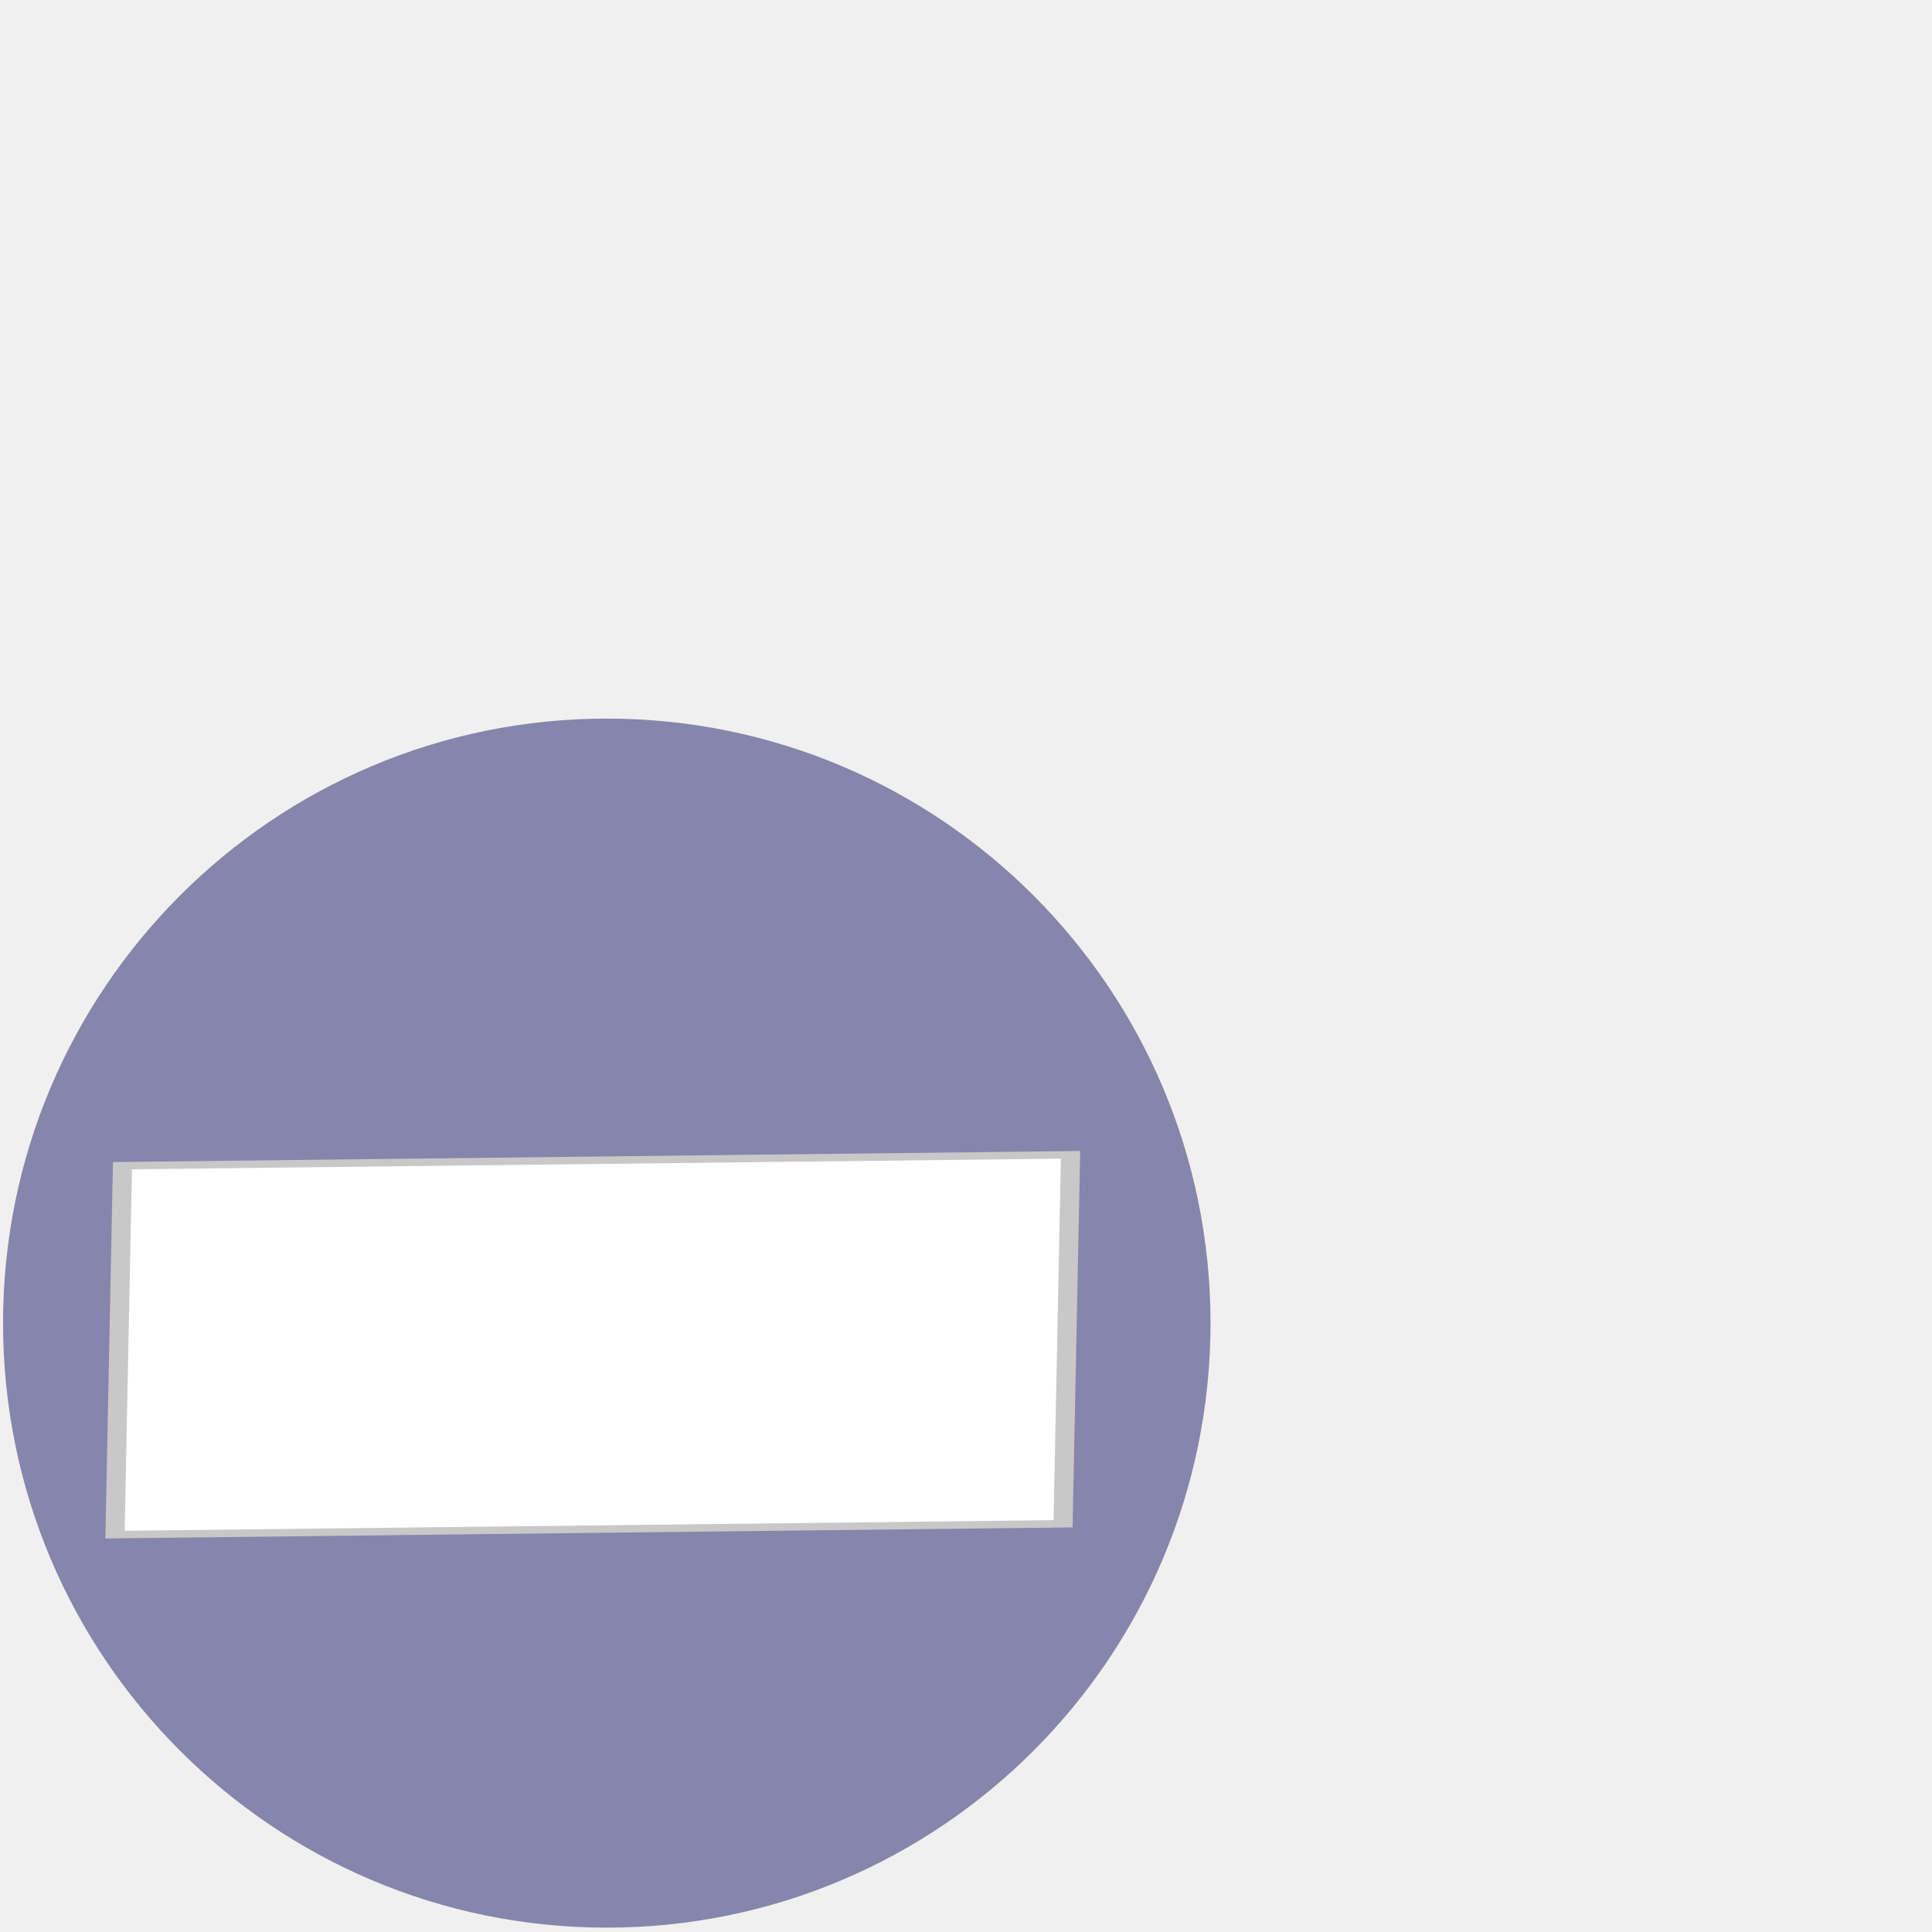
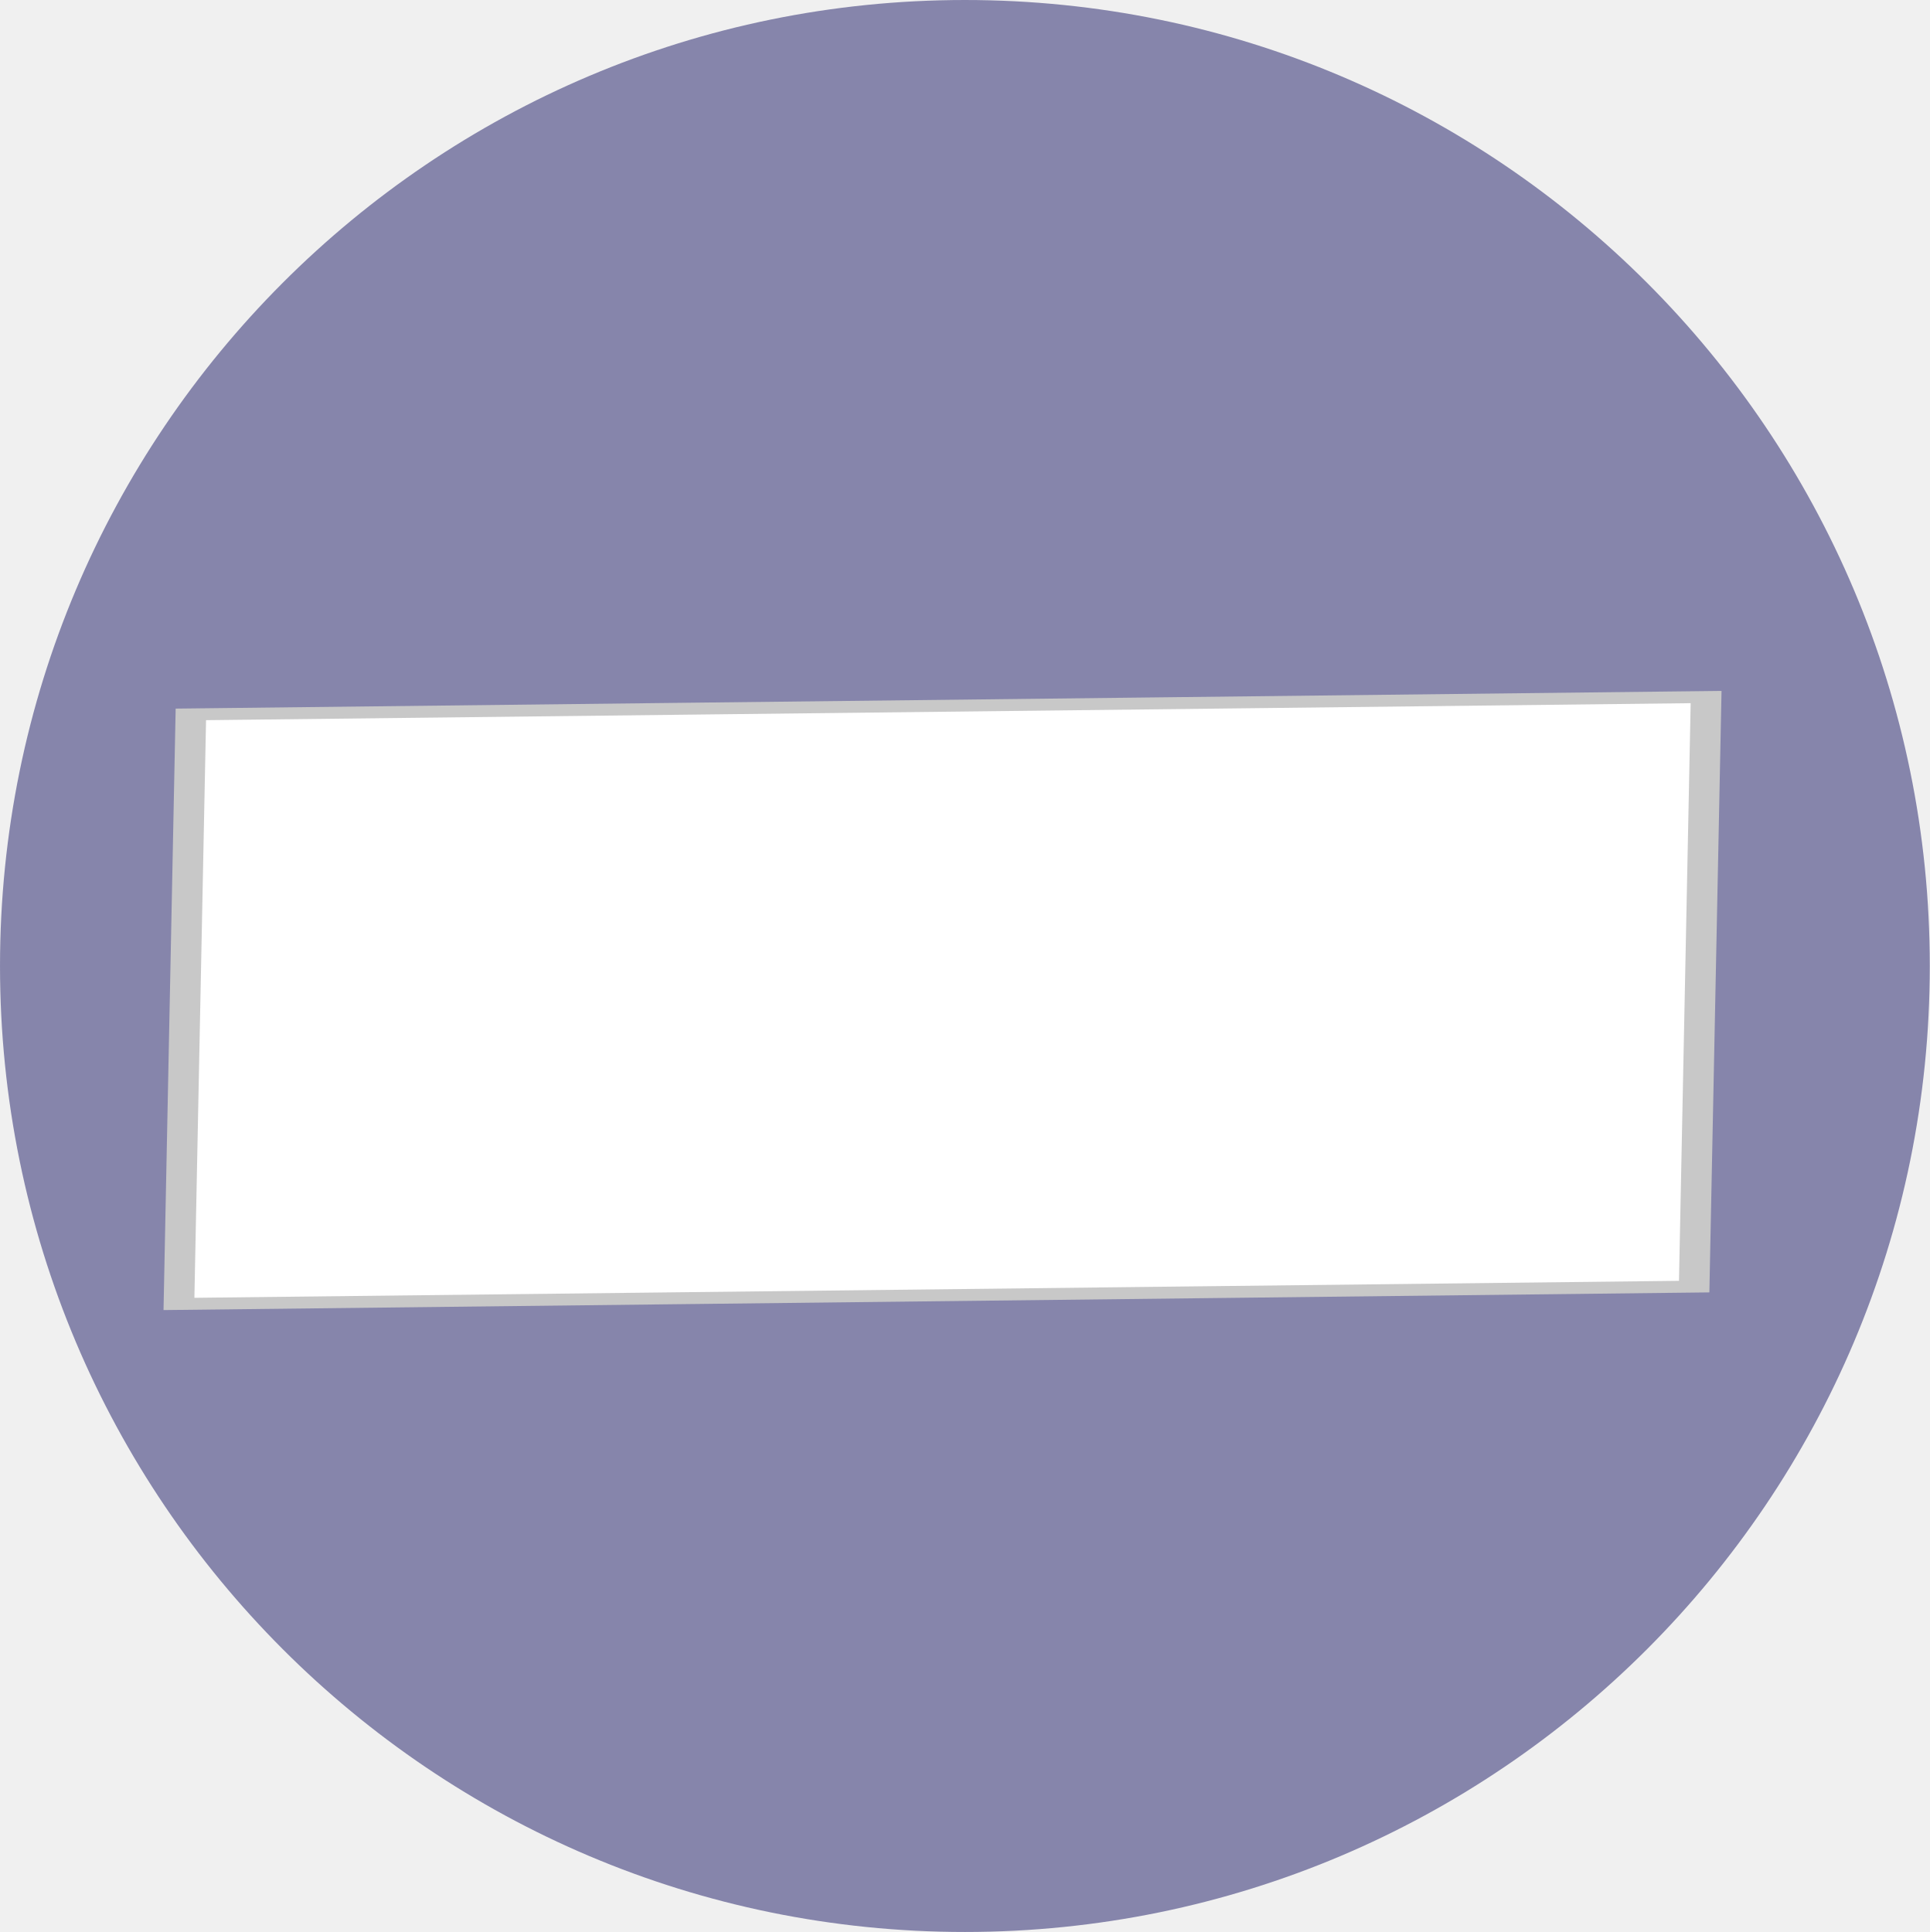
- <svg xmlns="http://www.w3.org/2000/svg" width="256" height="256" id="svg2183" version="1.0">
+ <svg xmlns="http://www.w3.org/2000/svg" width="159.997" height="160.205" id="svg2183" version="1.0">
  <defs id="defs2185">
    <linearGradient id="linearGradient4154">
      <stop style="stop-color:#c8c8dc;stop-opacity:0.565;" offset="0" id="stop4156" />
      <stop style="stop-color:#b4b4b4;stop-opacity:1;" offset="1" id="stop4158" />
    </linearGradient>
  </defs>
-   <g id="layer1">
-     <path style="fill:#8685ab;fill-opacity:1;stroke:none;stroke-opacity:0.764" id="path3183" d="M 94.109 208.495 A 46.99 46.99 0 1 1  0.129,208.495 A 46.99 46.99 0 1 1  94.109 208.495 z" transform="matrix(1.702443,0,0,1.70465,0.1838529,-180.0904)" />
-     <path style="opacity:1;fill:#ffffff;fill-opacity:1;stroke:#c8c8c8;stroke-opacity:1" id="path2165" d="M 48.727,191.273 L -0.727,192.727 L -2.182,143.273 L 47.273,141.818 L 48.727,191.273 z " transform="matrix(2.537431,0,-9.4597228e-2,0.988533,35.31605,12.8272)" />
+   <g id="layer1" transform="translate(-0.4027304,-95.21879)">
+     <path style="fill:#8685ab;fill-opacity:1;stroke:none" id="path3183" d="m 94.109,208.495 c 0,25.952 -21.038,46.99 -46.99,46.99 -25.952,0 -46.99,-21.038 -46.99,-46.99 0,-25.952 21.038,-46.99 46.99,-46.99 25.952,0 46.99,21.038 46.99,46.99 z" transform="matrix(1.702443,0,0,1.70465,0.1838529,-180.0904)" />
+     <path style="fill:#ffffff;fill-opacity:1;stroke:#c8c8c8;stroke-opacity:1" id="path2165" d="M 48.727,191.273 -0.727,192.727 -2.182,143.273 47.273,141.818 z" transform="matrix(2.537431,0,-0.09459723,0.988533,35.31605,12.8272)" />
  </g>
</svg>
